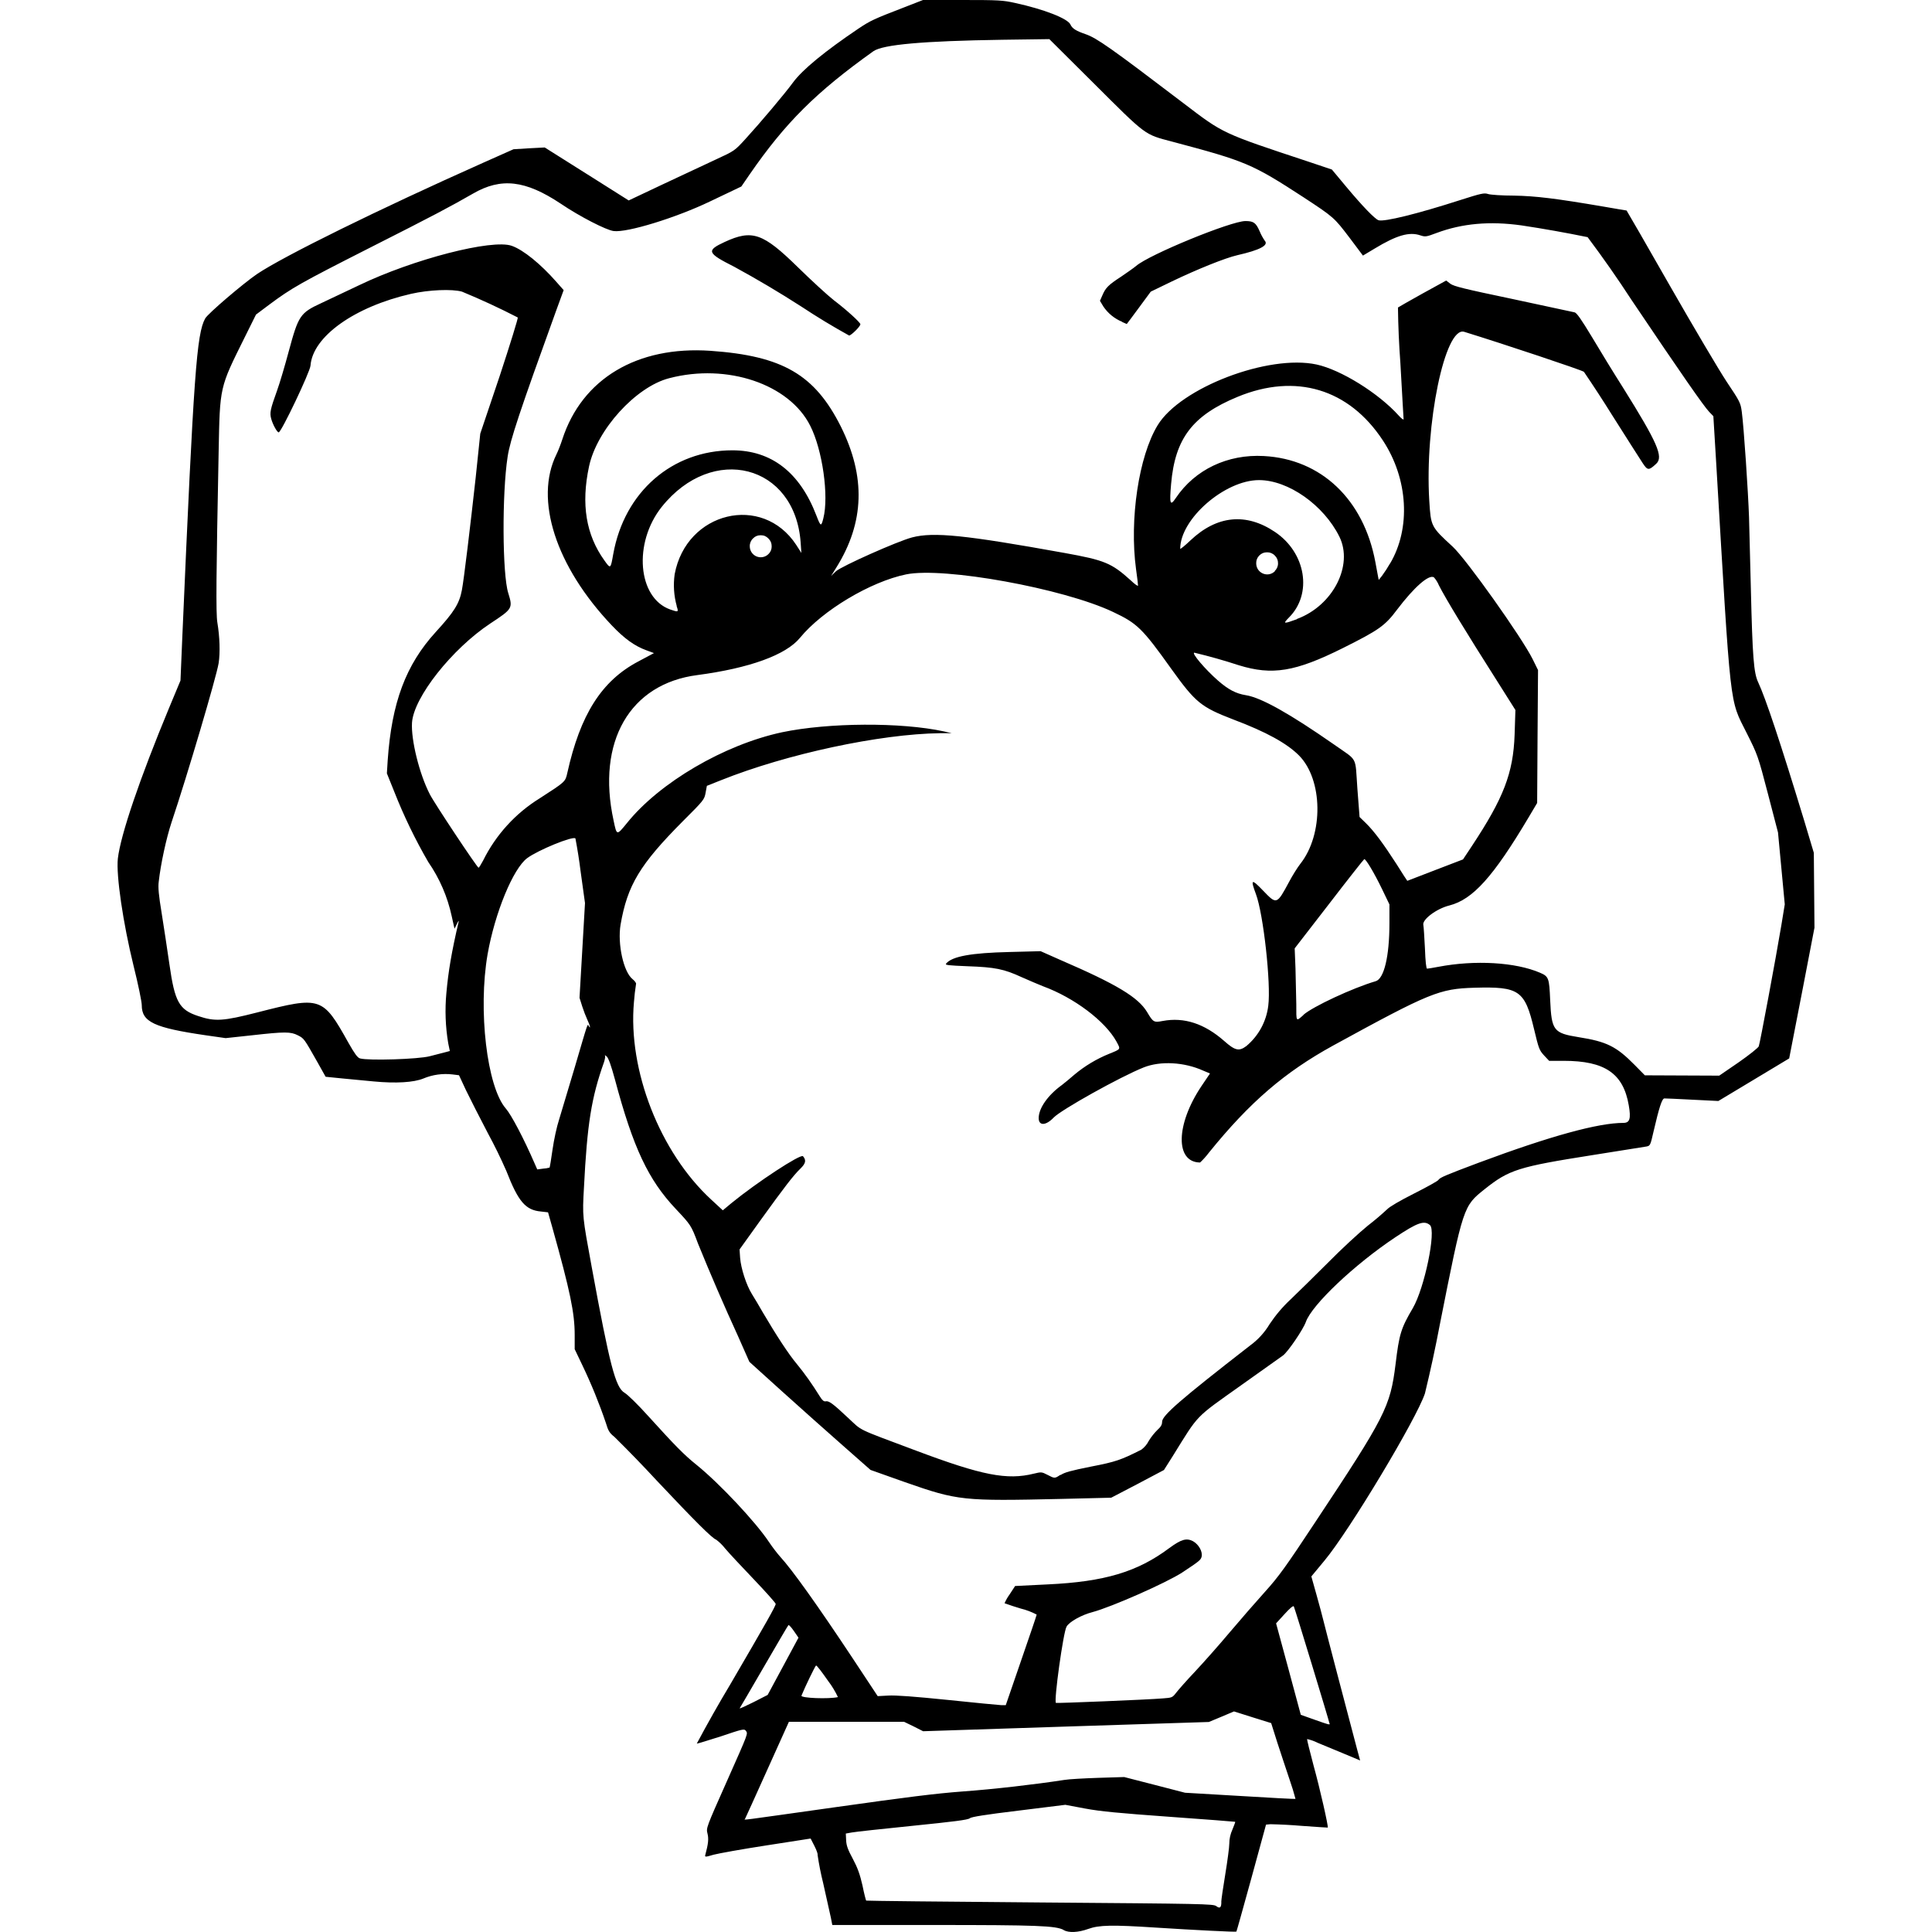
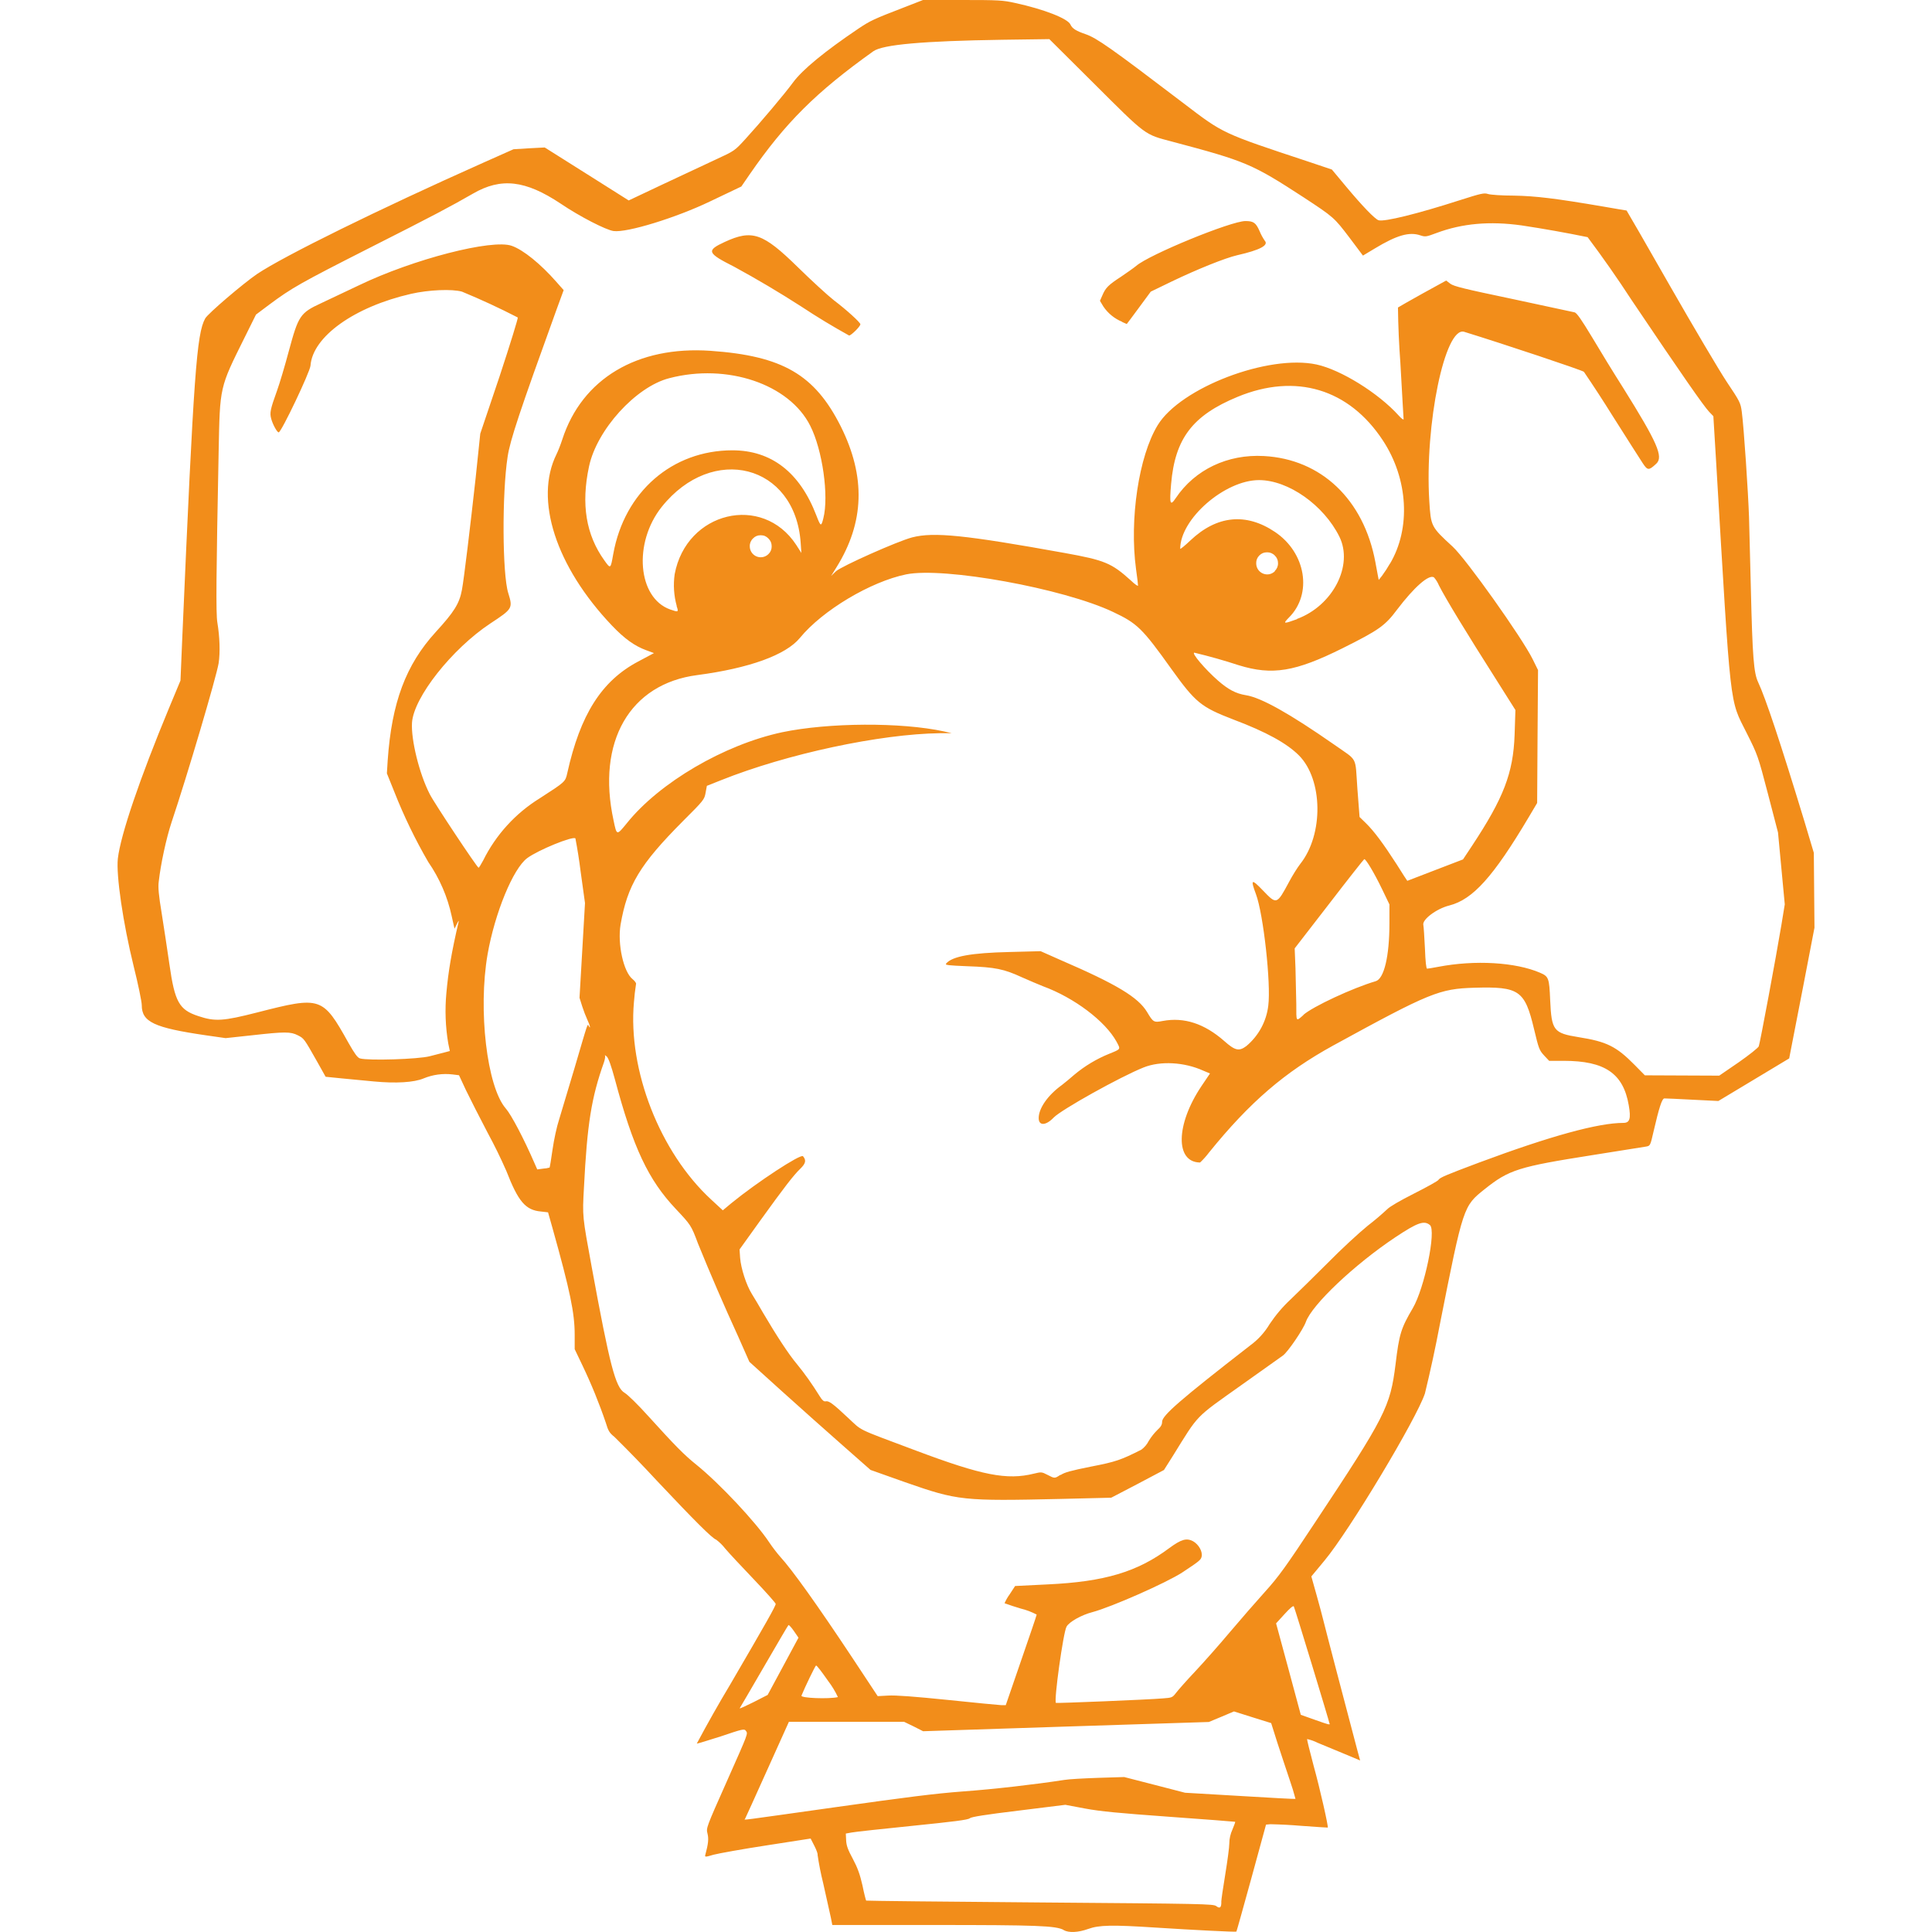
- <svg xmlns="http://www.w3.org/2000/svg" role="img" viewBox="0 0 24 24">
+ <svg xmlns="http://www.w3.org/2000/svg" fill="#F28D1A" role="img" viewBox="0 0 24 24">
  <path d="M13.214 23.975c-.098-.053-.329-.062-1.615-.062h-1.26l-.017-.088-.096-.431a3.622 3.622 0 0 1-.07-.354c.005-.007-.012-.056-.038-.107l-.048-.094-.547.085c-.301.046-.598.1-.659.116-.1.03-.11.03-.103.004.038-.14.044-.201.028-.266-.018-.07-.017-.072.238-.645.276-.622.266-.594.237-.634-.018-.025-.042-.02-.307.07-.159.05-.294.093-.301.09a16.82 16.82 0 0 1 .414-.732c.451-.773.566-.976.566-1.003 0-.01-.12-.146-.271-.304-.15-.157-.311-.329-.357-.384a.584.584 0 0 0-.112-.11c-.05-.017-.264-.231-.738-.734a16.196 16.196 0 0 0-.525-.542c-.062-.05-.077-.074-.107-.175a6.511 6.511 0 0 0-.291-.714l-.096-.201v-.178c0-.271-.056-.542-.277-1.331l-.054-.191-.087-.01c-.193-.017-.283-.123-.431-.504a6.231 6.231 0 0 0-.231-.472c-.1-.191-.221-.428-.271-.532l-.086-.185-.08-.01a.72.72 0 0 0-.361.05c-.12.05-.345.063-.618.037l-.399-.038-.199-.02-.107-.191c-.161-.284-.161-.285-.238-.324-.09-.046-.161-.046-.572 0l-.325.035-.245-.035c-.645-.094-.797-.166-.797-.375 0-.042-.045-.261-.102-.489-.13-.528-.218-1.126-.195-1.332.034-.294.273-.996.636-1.87l.142-.341.023-.547c.142-3.274.178-3.76.284-3.951.035-.062.468-.431.644-.552.335-.224 1.503-.8 2.802-1.379l.384-.171.195-.012.193-.01.522.329.521.329.423-.2.658-.308c.235-.108.236-.11.367-.253.184-.201.492-.566.592-.703.118-.161.395-.388.816-.672.147-.098.185-.116.569-.264l.231-.09h.49c.451 0 .502.003.655.037.358.078.652.193.686.267.022.05.07.08.187.12.14.048.311.168 1.224.863.489.373.472.366 1.539.719l.298.1.176.211c.201.241.358.404.404.419.07.022.485-.08 1.009-.249.266-.085.303-.093.351-.077.03.01.175.02.321.02.271.005.514.034 1.117.137.153.027.281.048.283.048.002 0 .244.419.537.933.293.512.61 1.048.705 1.192.167.249.174.264.189.375.026.191.08 1.008.09 1.309l.023.896c.02.843.036 1.04.09 1.154.093.199.276.747.572 1.719l.12.401.008.930-.14.728-.158.813-.016.083-.439.264-.441.265-.321-.016c-.179-.01-.335-.016-.349-.016-.03 0-.066.113-.135.411-.04.176-.042.178-.092.187l-.666.106c-.92.145-1.037.181-1.341.424-.264.211-.264.208-.556 1.681a16.97 16.97 0 0 1-.185.856c-.105.317-.941 1.708-1.246 2.074l-.165.199.064.228c.035.126.073.265.083.309.016.07.314 1.206.421 1.609l.038.14-.201-.084-.328-.136a.549.549 0 0 0-.13-.046c-.003.004.033.15.08.327.08.288.187.763.177.773-.003 0-.15-.008-.331-.022a6.185 6.185 0 0 0-.381-.02l-.055.005-.181.662c-.1.363-.184.664-.187.667-.01.007-.536-.02-1.005-.05-.54-.035-.7-.032-.836.017-.125.045-.241.05-.306.014l.002-.001zm1.957-.348c0-.026.023-.181.05-.345.027-.165.05-.337.05-.383 0-.056.013-.116.04-.175.02-.05.036-.09.033-.093-.002-.002-.368-.03-.813-.062-.637-.046-.86-.067-1.053-.103l-.244-.046-.58.072c-.414.05-.588.078-.607.095-.02.02-.201.042-.712.094-.376.038-.717.075-.756.083l-.072.013.004.083c.003.065.02.115.083.231.06.113.088.191.12.331.02.1.042.184.046.188.003.003.973.014 2.157.023 2.034.016 2.154.018 2.191.045.046.035.064.02.064-.05l-.001-.001zm-4.782-1.179c.873-.123 1.226-.168 1.572-.194.387-.028.897-.087 1.259-.143.057-.01.248-.02.424-.026l.321-.01.377.097.379.098.682.04c.377.023.687.04.69.036a2.93 2.93 0 0 0-.07-.229c-.042-.122-.11-.333-.155-.468l-.077-.244-.231-.072-.231-.073-.156.066-.156.065-1.776.057-1.774.058-.118-.06-.118-.057H9.8l-.269.597c-.148.328-.271.602-.276.609-.008.016-.124.03 1.134-.147zm6.127-1.036c0-.017-.431-1.435-.444-1.457-.007-.012-.05.024-.115.096l-.105.115.154.568.153.568.169.06c.181.064.191.067.191.05zm-6.788-.713l.191-.355-.057-.083c-.032-.046-.063-.08-.068-.073-.007.006-.142.238-.303.515s-.297.511-.302.517c-.004.01.072-.026.171-.075l.176-.09.192-.356zm2.957-.072c.106-.306.193-.562.193-.57a.856.856 0 0 0-.198-.075 3.495 3.495 0 0 1-.201-.066.578.578 0 0 1 .063-.11l.068-.104.405-.02c.706-.033 1.114-.155 1.51-.451.15-.11.214-.128.296-.085.07.04.12.128.106.191-.01.042-.028.056-.241.197-.201.13-.876.428-1.114.492-.136.035-.289.12-.323.181-.04.066-.159.92-.132.947.006.006 1.148-.04 1.33-.056.11-.008.117-.01.161-.067.024-.032.13-.153.238-.267.106-.113.301-.333.431-.488.13-.154.328-.381.437-.502.171-.189.263-.318.619-.857.878-1.324.937-1.441 1.003-1.969.045-.375.067-.447.214-.697.146-.249.294-.965.213-1.033-.072-.06-.153-.032-.427.15-.512.341-1.039.841-1.114 1.053-.034.095-.223.373-.285.418l-.519.369c-.582.414-.52.349-.849.879l-.11.174-.327.173-.328.171-.616.015c-1.23.028-1.288.022-1.943-.207l-.431-.153-.344-.303c-.191-.168-.53-.47-.754-.672l-.407-.368-.142-.321a28.99 28.99 0 0 1-.497-1.15c-.084-.226-.09-.231-.275-.428-.341-.361-.529-.757-.757-1.612-.045-.165-.078-.259-.1-.281-.018-.016-.028-.022-.023-.012.006.01 0 .046-.012.082-.157.441-.209.768-.249 1.559-.02.359-.02.351.096.983.225 1.226.296 1.5.409 1.565.04.024.165.146.291.286.341.376.448.485.604.61.285.231.735.71.901.961.04.06.102.14.135.177.15.163.462.6.899 1.259l.314.475.13-.007c.09-.006.329.012.74.054.336.035.635.064.665.065h.056l.191-.555zm-2.276.455a1.103 1.103 0 0 0-.122-.201c-.075-.107-.14-.195-.15-.191-.01.003-.138.268-.181.374-.01.031.341.044.453.018zm2.766-2.758c.046-.033.127-.055.376-.105.311-.06.375-.083.628-.211a.309.309 0 0 0 .092-.11.74.74 0 0 1 .11-.138c.04-.036.055-.062.055-.098 0-.078.227-.275 1.091-.946a.9.9 0 0 0 .245-.268c.074-.11.158-.211.263-.309.085-.08.291-.284.459-.451.168-.171.391-.376.497-.462a3.44 3.44 0 0 0 .241-.204c.03-.032.157-.106.335-.196.159-.08.295-.156.301-.168.018-.03.09-.06.508-.217.889-.331 1.479-.492 1.79-.492.08 0 .096-.052.067-.219-.068-.395-.296-.552-.808-.552h-.181l-.063-.067c-.06-.065-.067-.087-.124-.325-.115-.485-.185-.532-.742-.516-.435.013-.552.06-1.754.718-.602.331-1.035.702-1.543 1.33a.964.964 0 0 1-.11.123c-.311-.002-.303-.472.017-.949l.106-.157-.084-.035c-.236-.107-.532-.123-.74-.04-.291.116-1.023.525-1.117.622-.098.103-.187.106-.187.007 0-.122.114-.285.289-.411.04-.032.11-.088.153-.127a1.63 1.63 0 0 1 .435-.261c.147-.06.142-.052.09-.15-.14-.255-.525-.546-.915-.689-.05-.02-.169-.07-.263-.112-.221-.102-.331-.124-.672-.136-.244-.01-.283-.014-.267-.033.074-.09.311-.133.79-.144l.384-.01.248.11c.697.301.963.462 1.074.645.076.128.084.133.194.112.266-.05.518.032.765.249.135.12.184.13.274.063a.773.773 0 0 0 .273-.502c.035-.271-.06-1.136-.153-1.385-.07-.188-.057-.196.087-.046.171.178.171.178.326-.11.04-.076.103-.176.138-.221.291-.367.281-1.047-.017-1.347-.15-.15-.404-.291-.815-.446-.403-.155-.47-.211-.77-.628-.361-.506-.425-.567-.724-.708-.617-.293-2.101-.562-2.57-.467-.441.09-1.04.447-1.32.789-.175.213-.63.377-1.274.462-.84.108-1.254.828-1.041 1.806.04.191.038.189.165.034.405-.505 1.209-.976 1.93-1.13.575-.12 1.475-.126 2.01-.01l.096.022h-.144c-.75.01-1.904.257-2.722.584l-.176.07-.016.087c-.015.083-.022.093-.281.351-.536.539-.69.796-.775 1.286-.04.239.036.589.15.678.027.022.047.05.042.06a2.825 2.825 0 0 0-.026.225c-.076.845.323 1.866.96 2.453l.144.133.108-.09c.317-.259.859-.614.888-.582.043.05.034.09-.033.155-.085.082-.196.226-.496.642l-.259.361.007.104c.01.13.076.337.147.451.03.046.09.15.136.229.167.284.321.52.424.642.096.117.184.241.284.401.028.046.05.064.07.06.04-.01.09.026.279.204.186.171.083.122.845.408.823.309 1.131.369 1.465.286.09-.022.097-.022.168.015.09.047.09.047.163-.002v.005zm-6.348-3.82c.003-.003.02-.103.037-.225.017-.12.053-.286.08-.367l.193-.644c.177-.602.159-.55.178-.52.025.042.015-.01-.016-.074a1.69 1.69 0 0 1-.066-.171l-.034-.108.034-.588.034-.589-.055-.397a6.234 6.234 0 0 0-.064-.406c-.032-.032-.464.145-.599.245-.175.13-.401.679-.492 1.194-.12.694-.008 1.647.226 1.916.07.08.226.378.357.68l.034.077.075-.01a.347.347 0 0 0 .078-.013zm14.775-1.31c.126-.088.238-.177.246-.196.015-.037.213-1.099.281-1.507l.042-.257-.042-.447-.042-.446-.125-.48c-.124-.475-.128-.484-.264-.755-.216-.431-.194-.236-.379-3.358l-.035-.578-.053-.055c-.07-.075-.337-.458-.963-1.388a14.255 14.255 0 0 0-.546-.781 16.04 16.04 0 0 0-.821-.146c-.395-.055-.736-.025-1.055.094-.128.048-.14.05-.201.03-.138-.047-.293-.003-.569.164l-.145.087-.166-.221c-.191-.251-.194-.255-.57-.502-.64-.416-.716-.449-1.632-.692-.353-.094-.311-.062-.993-.742l-.535-.532-.585.008c-.989.015-1.482.06-1.6.142-.712.508-1.094.888-1.538 1.531l-.103.15-.386.184c-.422.203-1.034.392-1.201.369-.092-.012-.421-.18-.658-.341-.438-.291-.739-.326-1.088-.124-.284.163-.483.269-1.286.675-.861.437-.965.496-1.246.705l-.164.123-.143.288c-.311.626-.305.602-.321 1.415-.03 1.52-.035 2.008-.016 2.122.03.179.036.374.016.505-.028.171-.387 1.387-.585 1.977-.066.199-.135.52-.159.736-.01.07 0 .175.036.391.026.164.07.451.097.64.066.464.12.562.358.64.209.07.309.063.732-.045.793-.203.813-.197 1.134.378.078.137.112.184.143.193.105.03.725.01.866-.027l.194-.05.056-.015-.02-.096a2.414 2.414 0 0 1-.023-.624c.024-.268.064-.506.153-.889.004-.017-.006-.004-.022.03l-.03.06-.035-.157a1.876 1.876 0 0 0-.291-.672 6.435 6.435 0 0 1-.421-.87l-.093-.231.01-.161c.05-.718.224-1.186.597-1.595.227-.248.293-.351.325-.522.025-.13.106-.807.171-1.395l.057-.547.241-.715c.13-.394.231-.722.225-.728a9.003 9.003 0 0 0-.693-.321c-.124-.035-.412-.023-.632.027-.705.161-1.224.532-1.25.893-.007.08-.362.827-.395.828-.02 0-.074-.098-.093-.169-.02-.074-.012-.115.073-.351.032-.088.097-.307.145-.487.12-.443.14-.477.405-.599l.467-.221c.675-.325 1.657-.578 1.899-.49.143.05.359.226.552.446l.092.104-.09.246c-.458 1.266-.575 1.617-.606 1.823-.071.458-.066 1.465.008 1.695.058.188.054.195-.223.377-.477.316-.953.919-.973 1.233-.013.211.09.634.221.888.052.105.589.913.606.913.006 0 .03-.04.057-.09a1.9 1.9 0 0 1 .704-.773c.316-.204.317-.204.341-.313.161-.725.425-1.144.88-1.385l.197-.105-.095-.035c-.145-.053-.271-.143-.428-.308-.697-.733-.966-1.566-.688-2.127.02-.04.052-.122.072-.184.245-.755.931-1.164 1.842-1.101.896.063 1.294.296 1.618.94.311.624.294 1.191-.055 1.751l-.066.106.06-.058c.068-.063.766-.374.946-.421.268-.07.659-.03 1.894.193.499.09.584.125.823.341.05.048.09.076.09.064s-.01-.104-.025-.206c-.083-.617.034-1.401.269-1.786.284-.466 1.375-.883 1.974-.754.301.065.769.355 1.021.635.032.036.06.056.06.045 0-.01-.02-.325-.04-.699a11.12 11.12 0 0 1-.03-.689c.008-.006.144-.084.306-.174l.293-.161.052.04c.044.032.169.063.78.191l.763.164c.027.006.085.09.216.307.097.164.271.448.388.632.425.68.502.856.411.941-.093.087-.108.086-.169-.007-.03-.045-.201-.314-.379-.595a16.068 16.068 0 0 0-.351-.539c-.02-.02-.998-.346-1.487-.497-.239-.073-.492 1.151-.434 2.099.02.319.02.321.291.57.169.156.858 1.126.993 1.397l.067.136-.006.826-.005.825-.105.177c-.441.742-.694 1.021-.985 1.096-.161.04-.339.175-.324.241.005.022.013.154.02.291.006.167.016.253.027.253.01 0 .073-.01.14-.023.455-.087.958-.057 1.261.073.11.047.116.064.128.344.017.375.042.407.353.457.348.055.468.114.695.344l.128.13.462.002.462.002.245-.168zM9.954 3.808a13.19 13.19 0 0 0-.833-.494c-.338-.171-.351-.201-.117-.309.341-.157.474-.11.908.315.168.165.369.349.448.411.156.118.328.275.328.297 0 .027-.115.14-.14.14a8.7 8.7 0 0 1-.594-.36zm3.987.19a.518.518 0 0 1-.235-.191l-.042-.07.03-.068c.04-.095.076-.13.231-.231.074-.05.159-.11.188-.134.159-.14 1.179-.558 1.358-.558.1 0 .13.02.176.125a.63.63 0 0 0 .065.12c.05.056-.06.115-.341.179-.15.034-.502.176-.818.328l-.258.125-.148.201c-.08.11-.15.201-.15.201L13.94 4l.001-.002zm2.25 8.609c.117-.103.612-.334.898-.418.104-.03.171-.307.171-.72v-.234l-.092-.191c-.097-.201-.203-.378-.221-.371-.006.002-.203.251-.437.556l-.427.552.01.249.01.444c0 .225-.006.218.09.134l-.002-.001zm1.639-1.799l.344-.132.112-.169c.391-.592.512-.901.529-1.379l.01-.308-.228-.361c-.386-.607-.636-1.018-.722-1.187a.36.36 0 0 0-.062-.1c-.062-.04-.245.12-.458.401-.15.201-.226.254-.674.478-.592.295-.876.341-1.292.213a7.003 7.003 0 0 0-.552-.156c-.042 0 .133.206.294.347.126.11.221.161.346.181.191.03.547.231 1.094.612.303.214.261.133.291.55l.027.351.08.078c.1.098.214.251.381.51.07.112.13.205.132.205l.348-.134zm-1.719-3.119c.446-.164.704-.665.527-1.023-.194-.391-.634-.702-.998-.702-.425 0-.979.482-.979.853 0 .008.058-.038.127-.104.329-.311.692-.346 1.05-.105.385.258.469.77.173 1.064-.078.08-.067.08.1.02v-.003zm-7.704-.16a.963.963 0 0 1-.026-.396c.145-.778 1.09-1.005 1.51-.364l.064.1-.009-.129c-.069-.971-1.094-1.234-1.726-.443-.356.447-.299 1.13.105 1.274.103.036.107.034.08-.042h.002zm8.86-.527c.261-.439.226-1.053-.088-1.53-.421-.642-1.084-.841-1.806-.542-.559.231-.776.517-.825 1.081-.022.251-.012.281.058.176.238-.354.644-.547 1.094-.522.712.038 1.24.539 1.385 1.316l.034.183.008.04.04-.05a1.56 1.56 0 0 0 .1-.154v.002zm-1.431.09a.125.125 0 0 0 .04-.096.127.127 0 0 0-.04-.095.128.128 0 0 0-.096-.04c-.04 0-.07.013-.097.04a.13.13 0 0 0-.038.096c0 .123.146.185.233.098l-.002-.003zm-8.218-.209c.138-.773.732-1.289 1.48-1.289.485 0 .838.274 1.043.809.054.14.06.143.087.035.07-.274-.01-.848-.163-1.149-.26-.518-1.032-.779-1.751-.591-.415.106-.9.64-.997 1.097-.1.468-.038.849.191 1.167.077.108.077.108.11-.08v.001zm1.928 0a.128.128 0 0 0 .04-.096c0-.04-.013-.07-.04-.097-.027-.028-.056-.041-.096-.041s-.07.013-.096.04a.128.128 0 0 0-.04.097.136.136 0 0 0 .232.097z" />
</svg>
